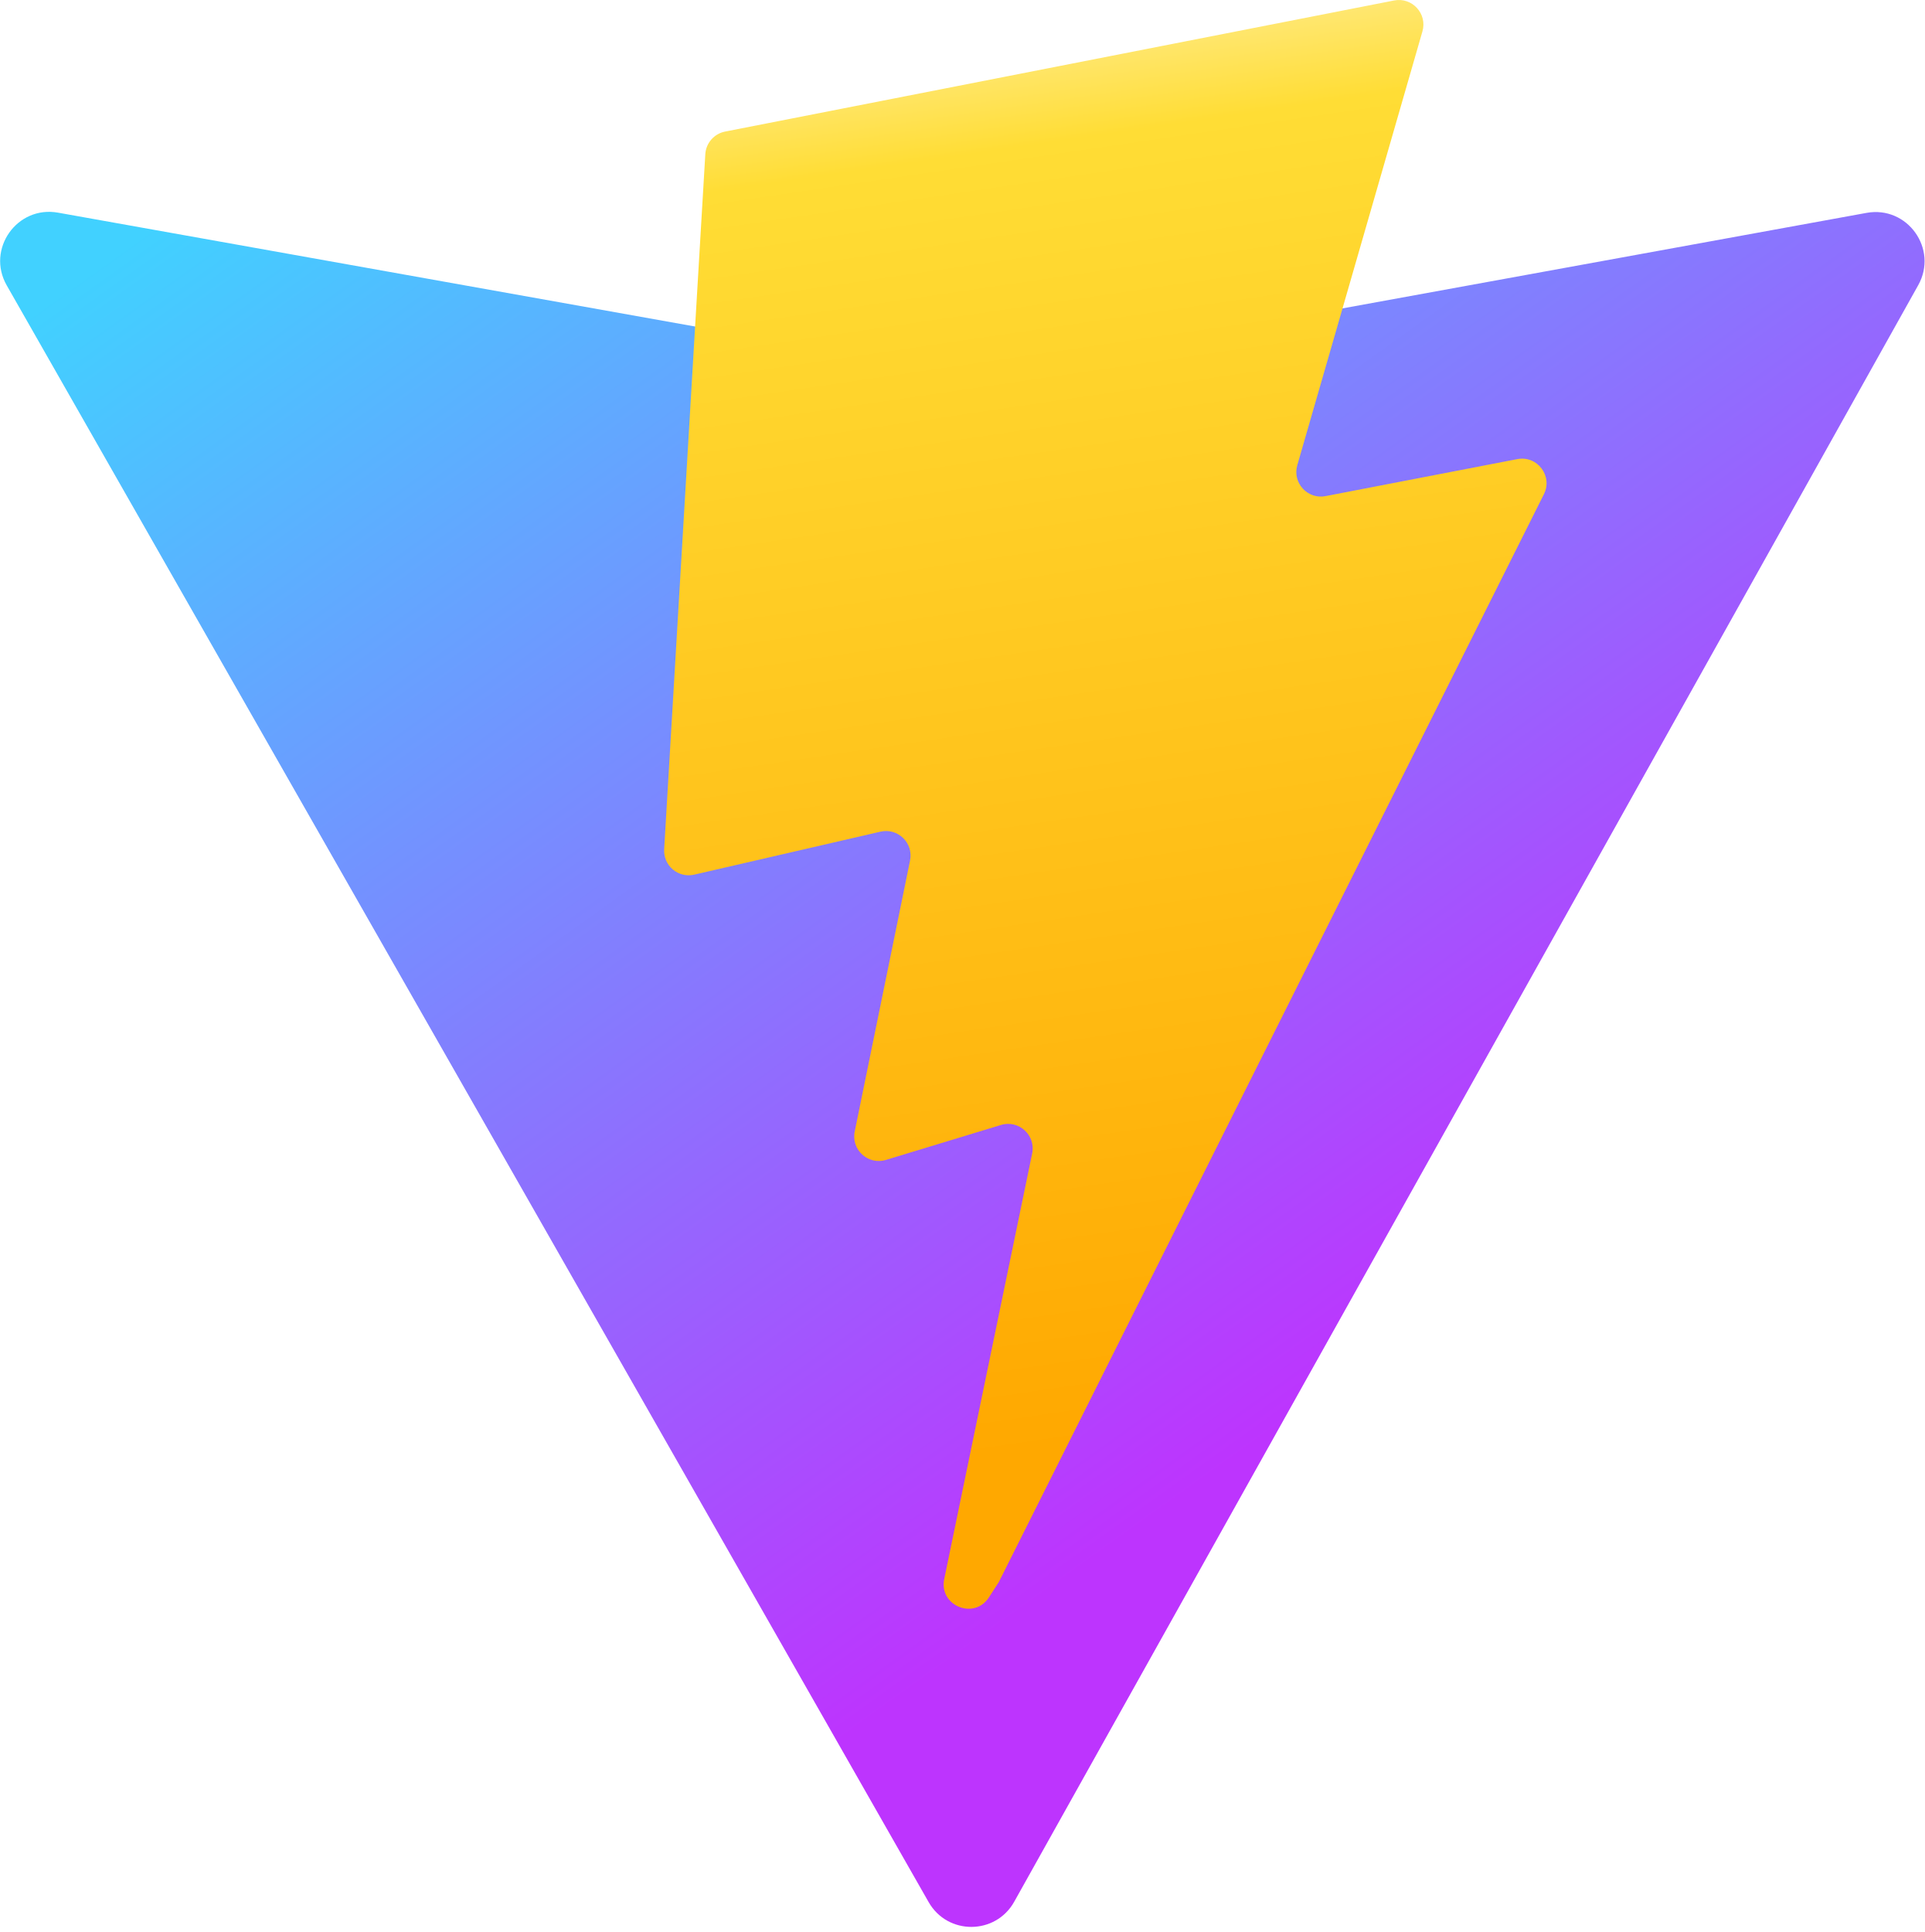
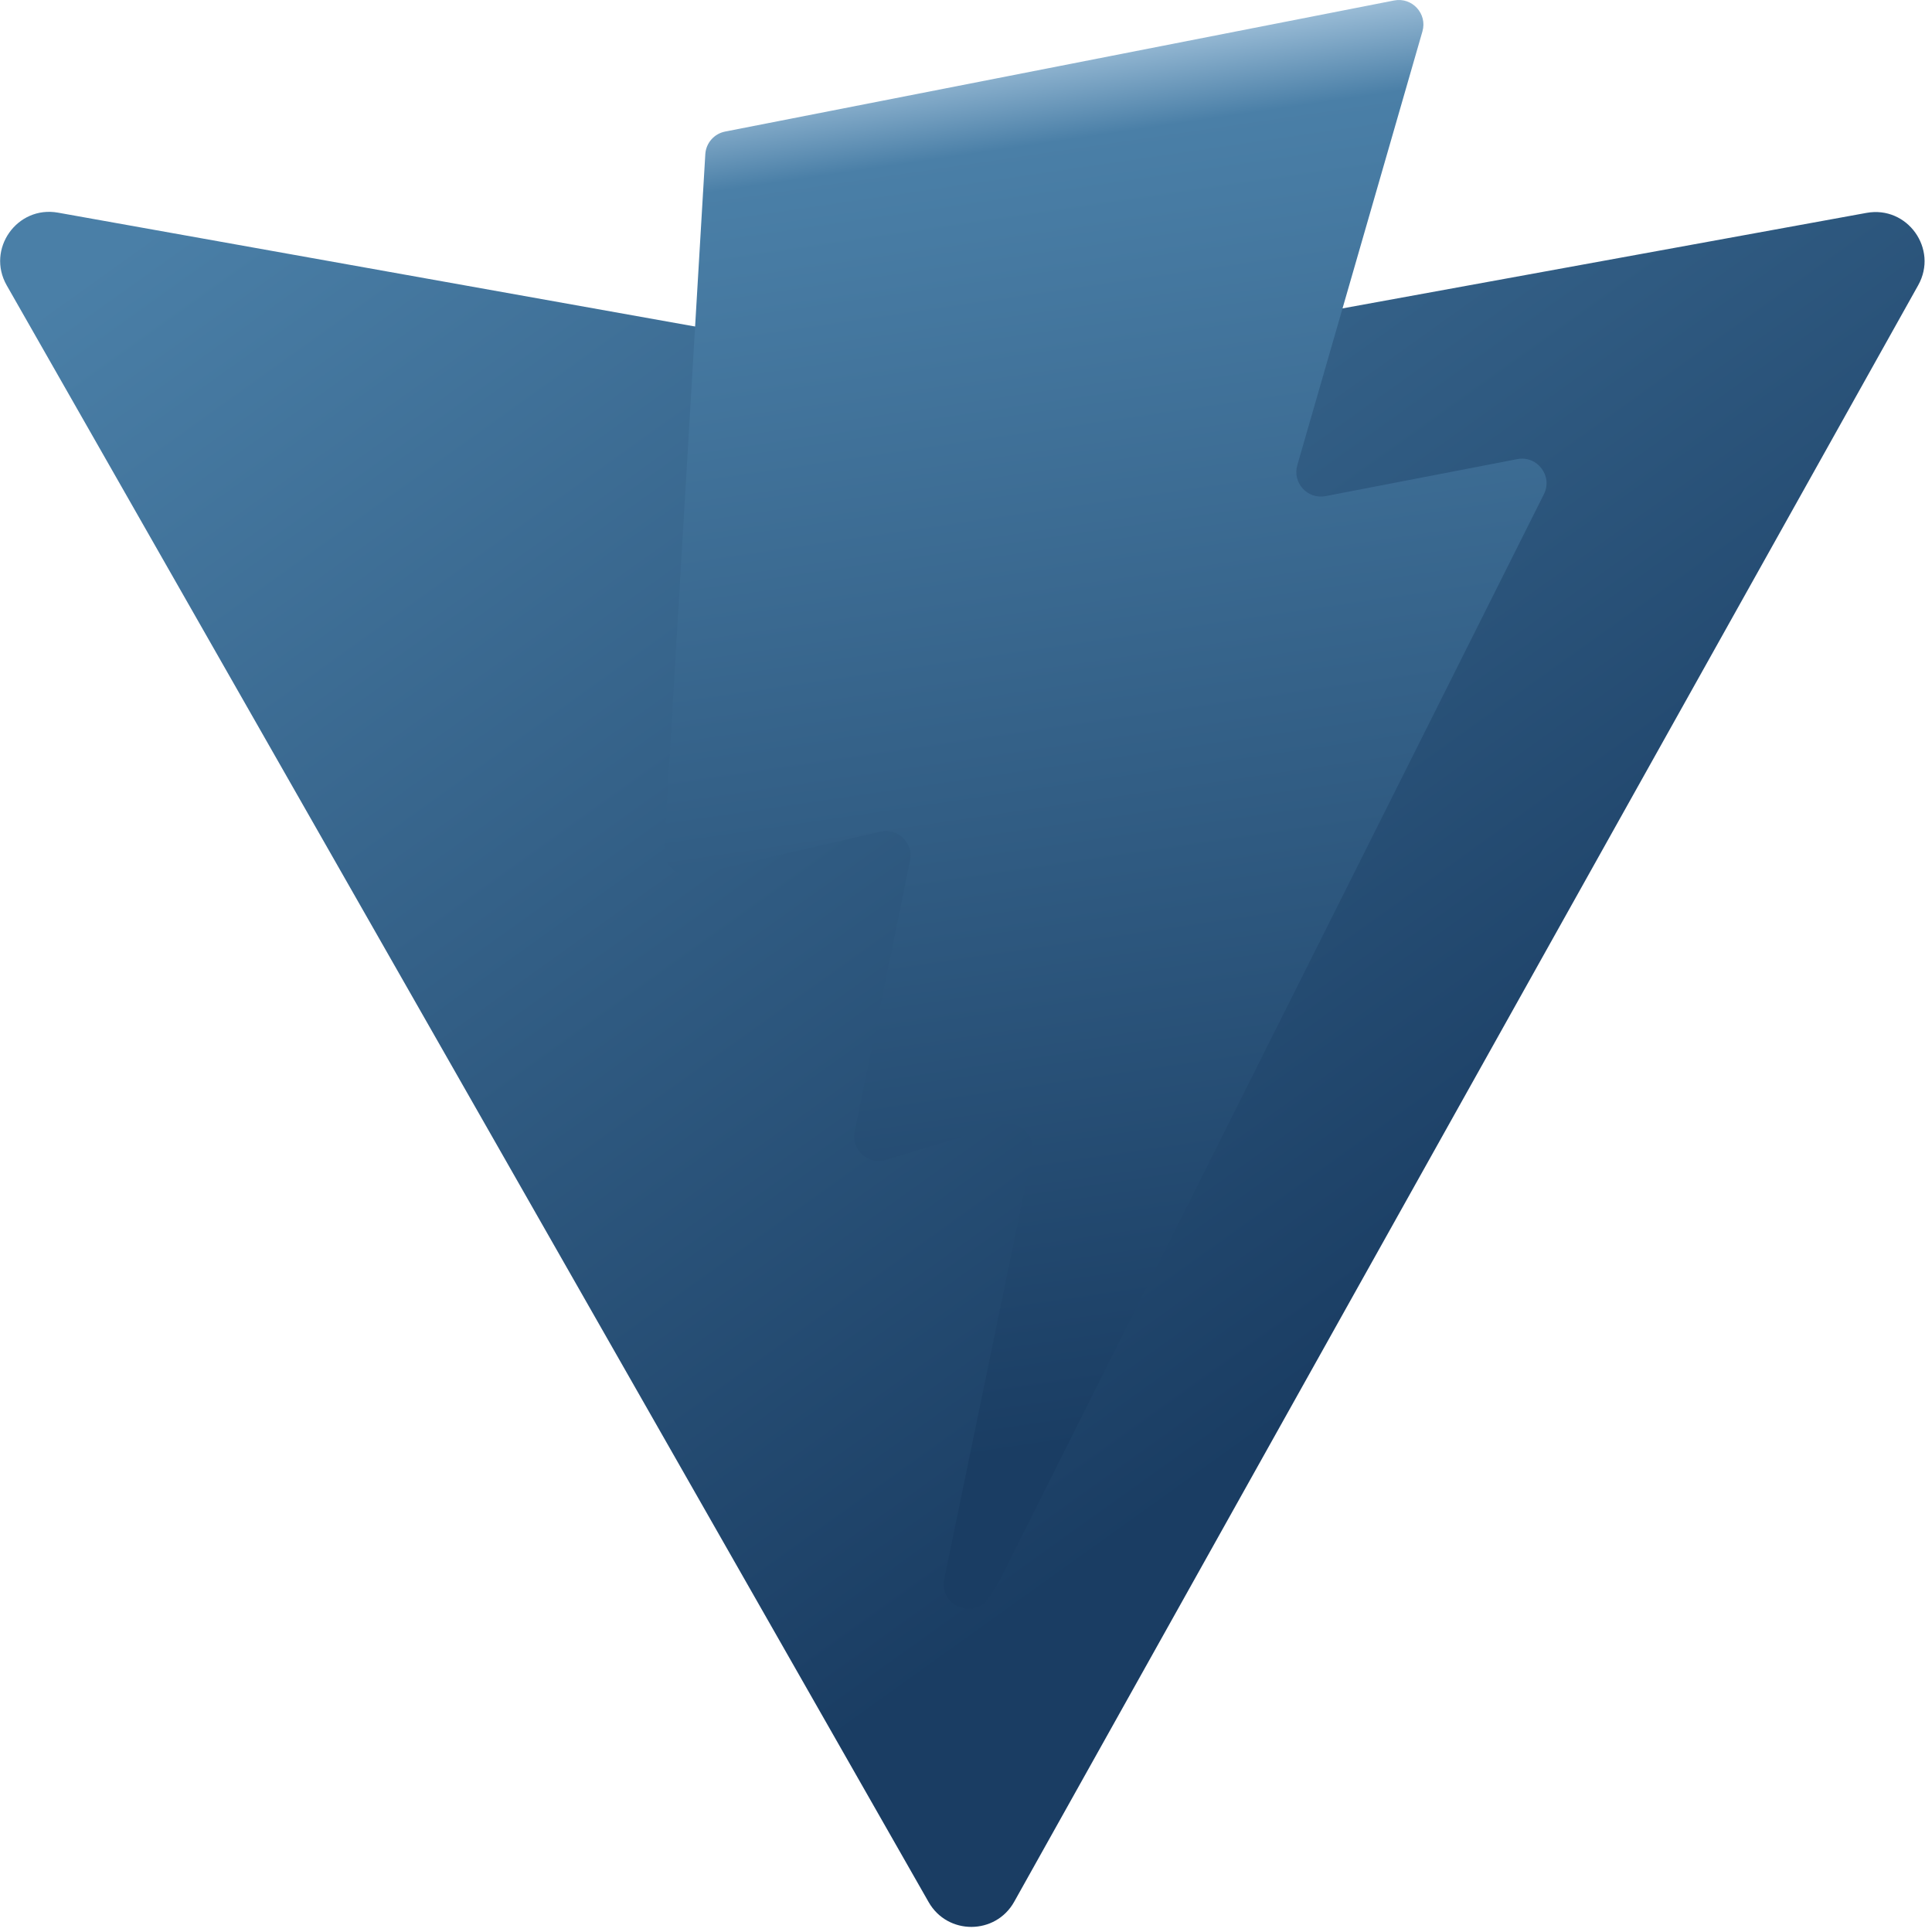
<svg xmlns="http://www.w3.org/2000/svg" aria-hidden="true" role="img" class="iconify iconify--logos" width="31.88" height="32" preserveAspectRatio="xMidYMid meet" viewBox="0 0 256 257">
  <defs>
    <linearGradient id="IconifyId1813088fe1fbc01fb466" x1="-.828%" x2="57.636%" y1="7.652%" y2="78.411%">
-       <stop offset="0%" stop-color="#41D1FF" />
-       <stop offset="100%" stop-color="#BD34FE" />
+       <stop offset="0%" stop-color="#4A7FA7" />
+       <stop offset="100%" stop-color="#1A3D63" />
    </linearGradient>
    <linearGradient id="IconifyId1813088fe1fbc01fb467" x1="43.376%" x2="50.316%" y1="2.242%" y2="89.03%">
-       <stop offset="0%" stop-color="#FFEA83" />
-       <stop offset="8.333%" stop-color="#FFDD35" />
-       <stop offset="100%" stop-color="#FFA800" />
+       <stop offset="0%" stop-color="#B3CFE5" />
+       <stop offset="8.333%" stop-color="#4A7FA7" />
+       <stop offset="100%" stop-color="#1A3D63" />
    </linearGradient>
  </defs>
  <path fill="url(#IconifyId1813088fe1fbc01fb466)" d="M255.153 37.938L134.897 252.976c-2.483 4.44-8.862 4.466-11.382.048L.875 37.958c-2.746-4.814 1.371-10.646 6.827-9.67l120.385 21.517a6.537 6.537 0 0 0 2.322-.004l117.867-21.483c5.438-.991 9.574 4.796 6.877 9.62Z" />
  <path fill="url(#IconifyId1813088fe1fbc01fb467)" d="M185.432.063L96.44 17.501a3.268 3.268 0 0 0-2.634 3.014l-5.474 92.456a3.268 3.268 0 0 0 3.997 3.378l24.777-5.718c2.318-.535 4.413 1.507 3.936 3.838l-7.361 36.047c-.495 2.426 1.782 4.5 4.151 3.78l15.304-4.649c2.372-.72 4.652 1.36 4.15 3.788l-11.698 56.621c-.732 3.542 3.979 5.473 5.943 2.437l1.313-2.028l72.516-144.72c1.215-2.423-.88-5.186-3.54-4.672l-25.505 4.922c-2.396.462-4.435-1.77-3.759-4.114l16.646-57.705c.677-2.35-1.37-4.583-3.769-4.113Z" />
</svg>
